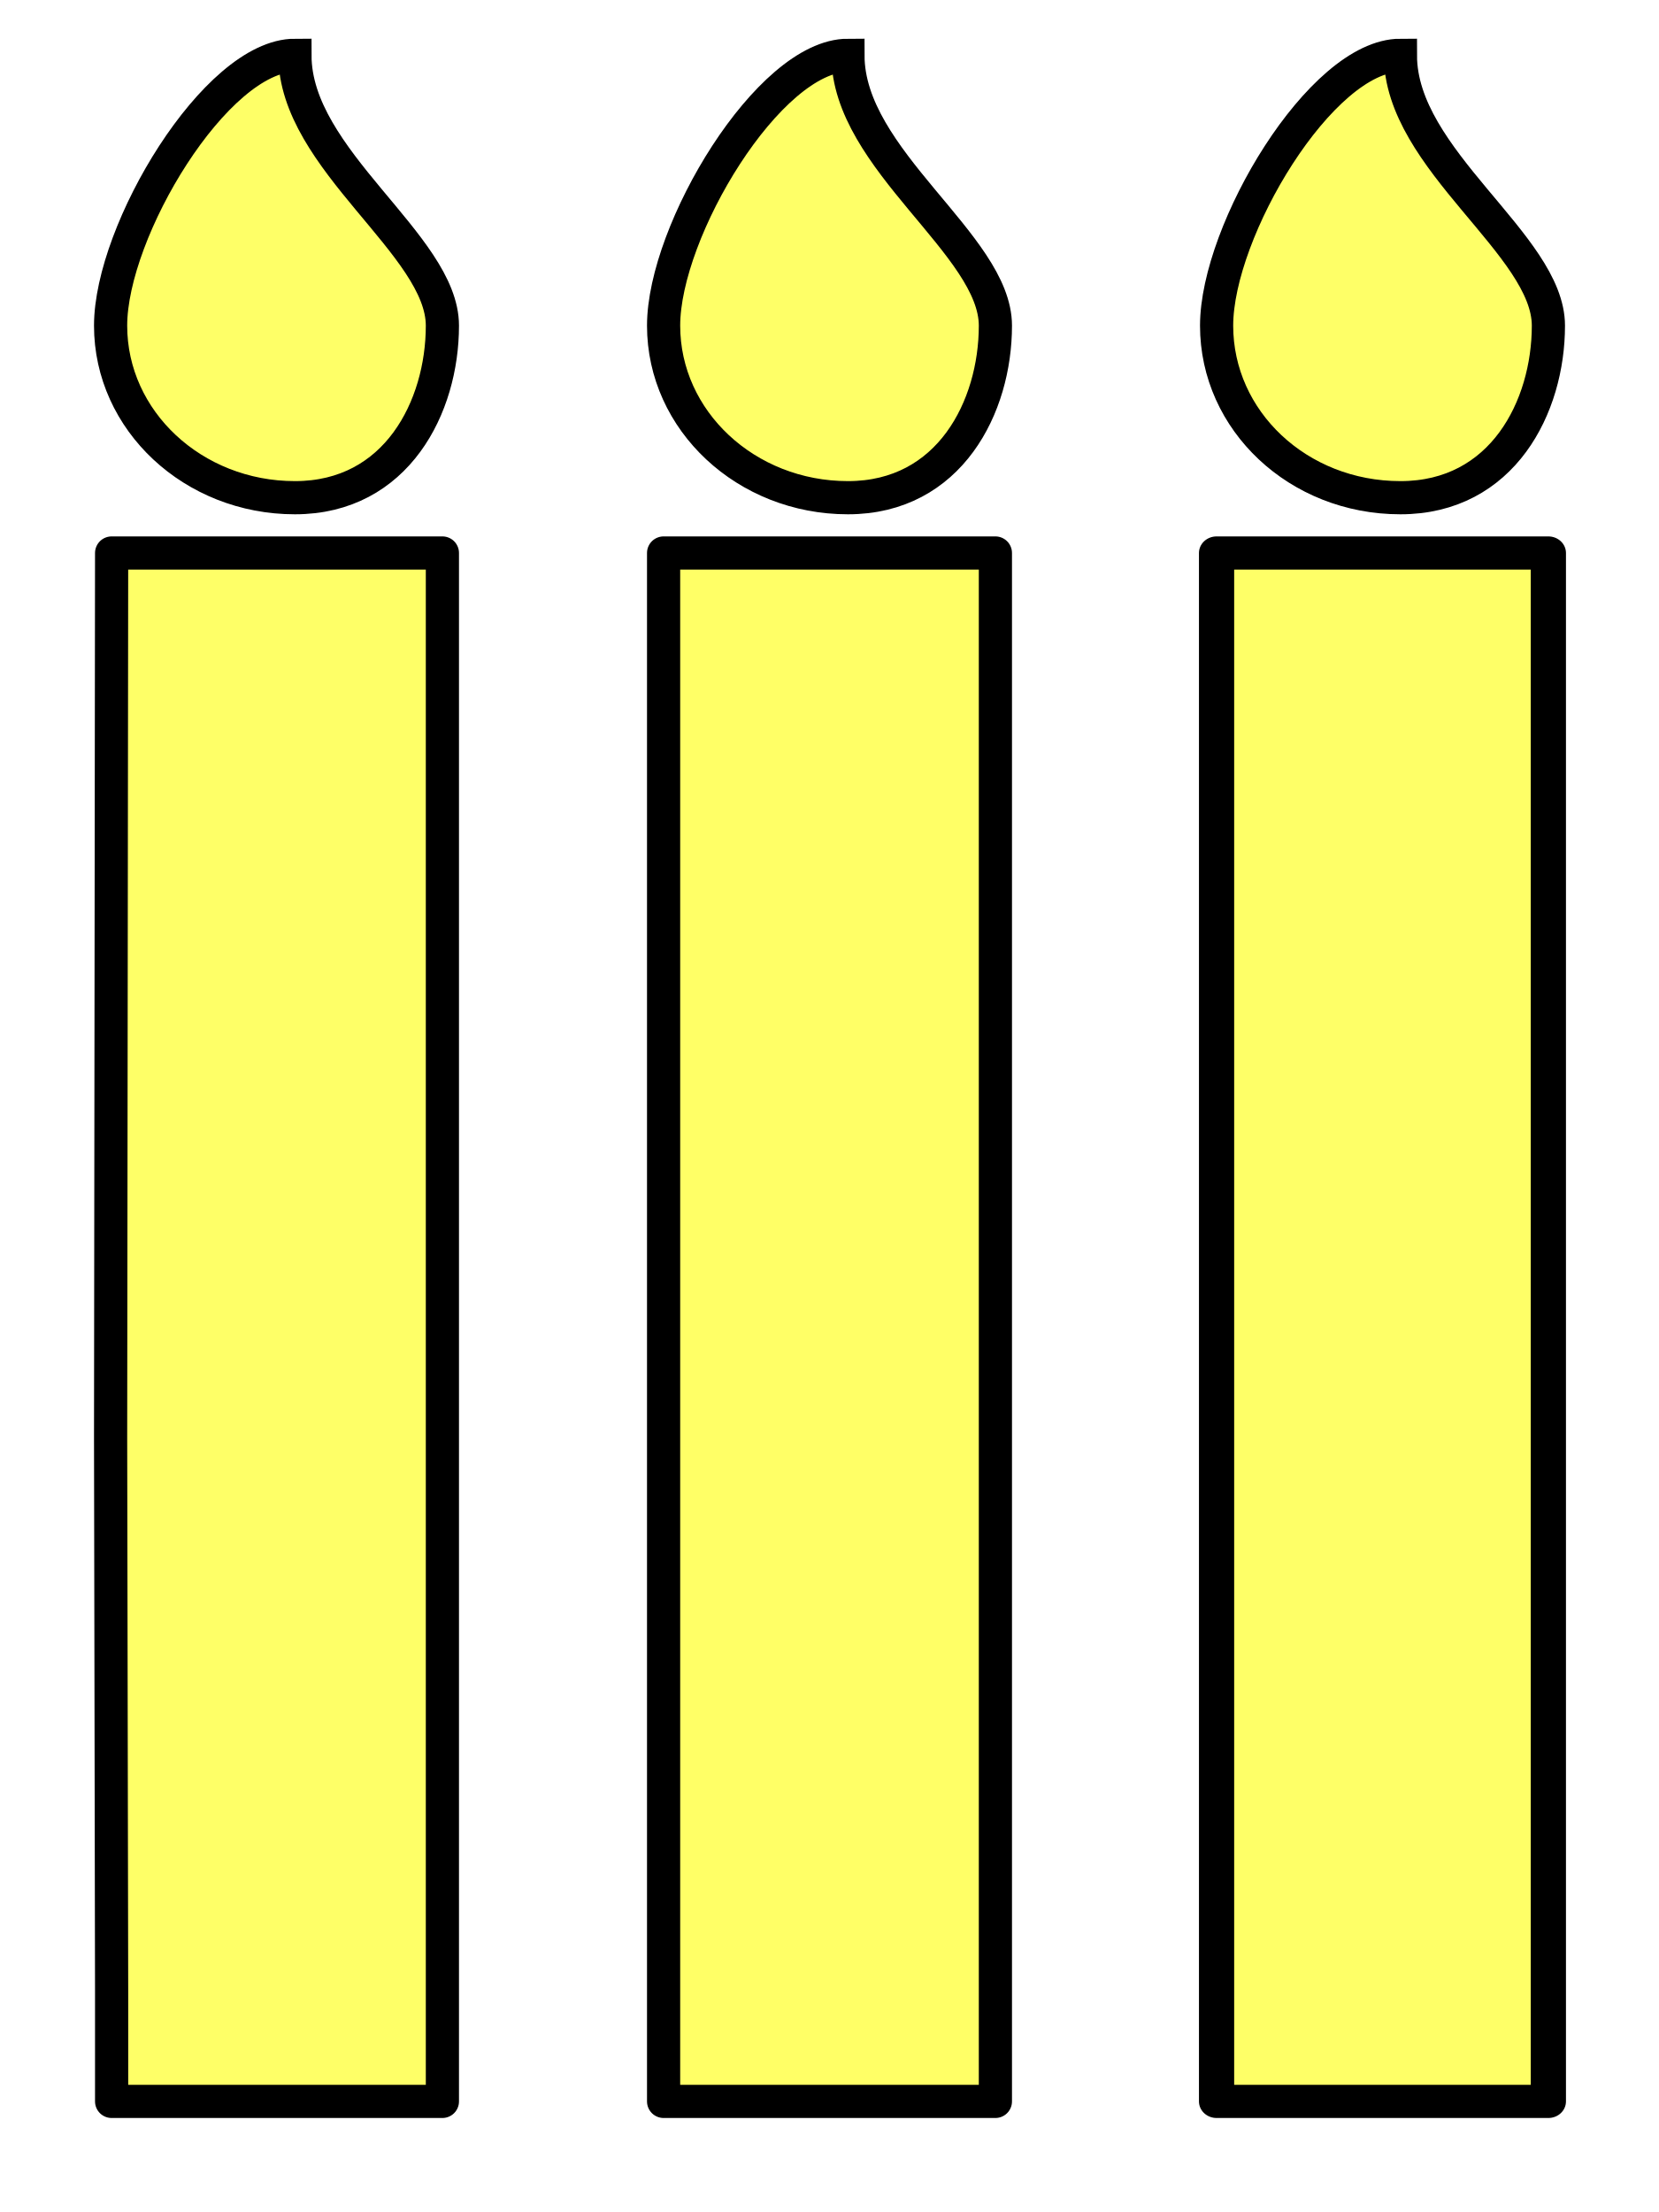
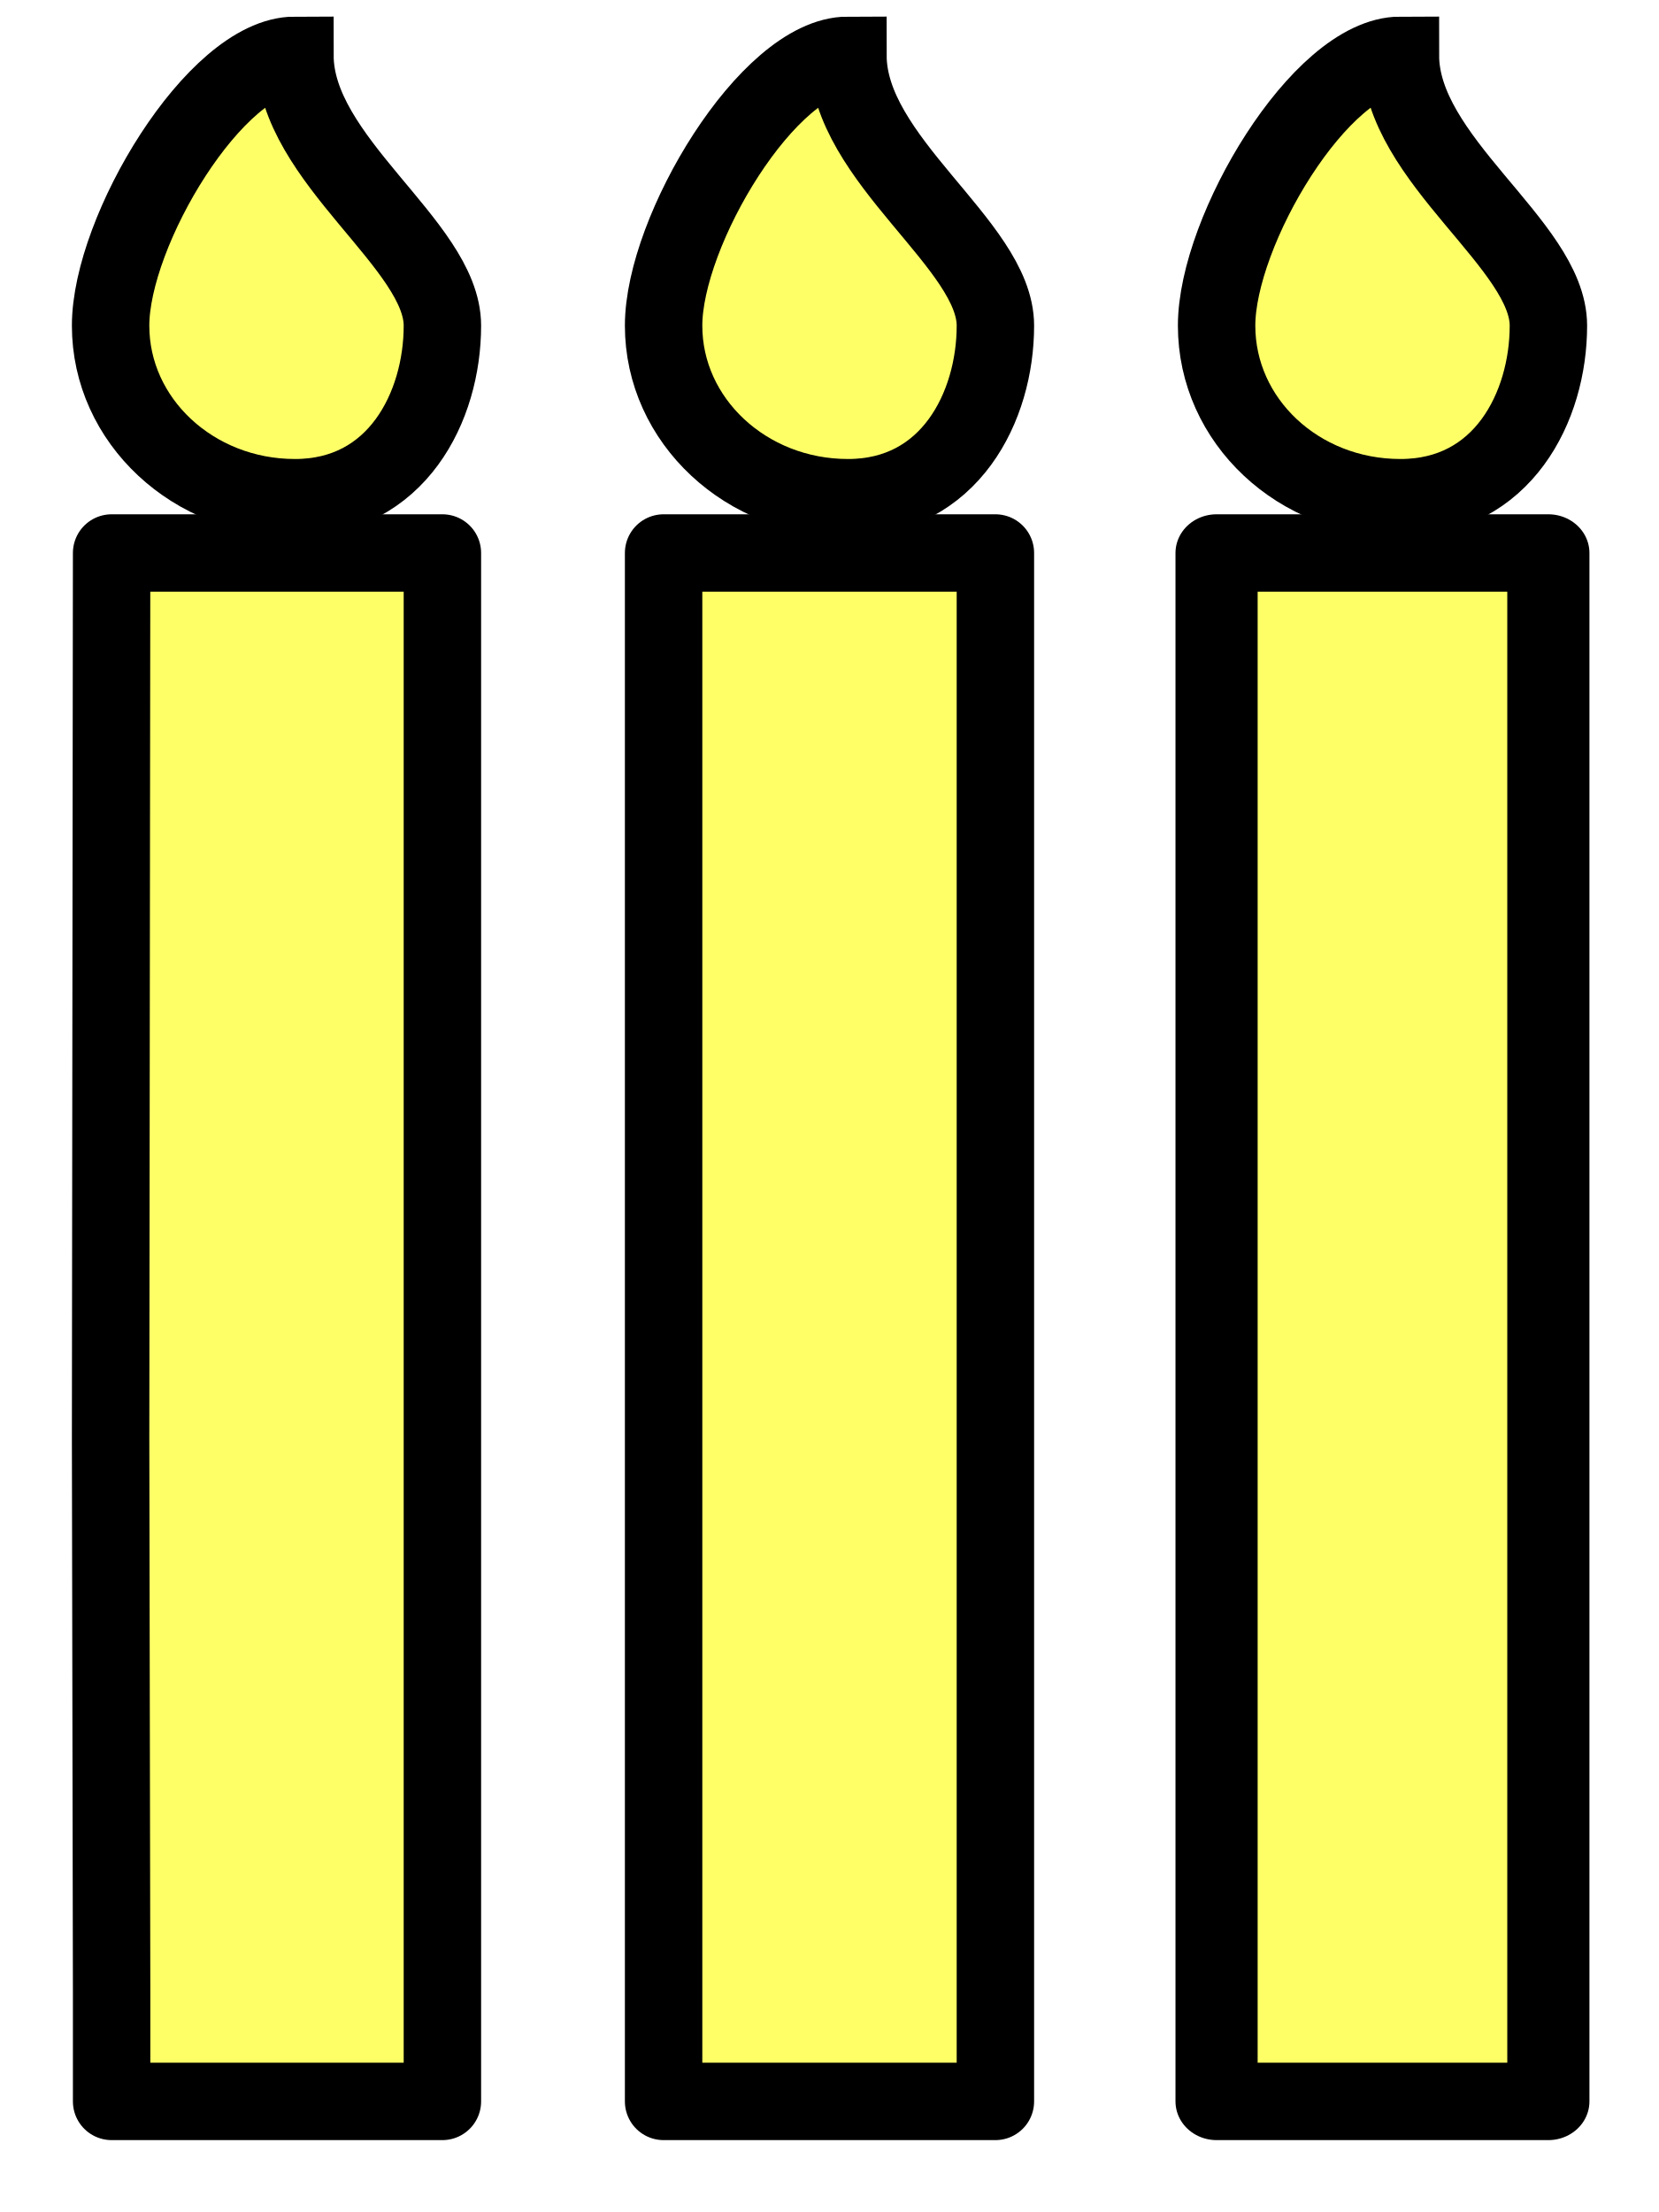
<svg xmlns="http://www.w3.org/2000/svg" id="es8mlFMKhEV1" viewBox="0 0 150 200" shape-rendering="geometricPrecision" text-rendering="geometricPrecision">
-   <path id="es8mlFMKhEV2" d="M100.394,-3.829c0,0,0,80,0,80s0,50,0,50s0,10,0,10-29.908,0-29.908,0s0-10,0-10-.092-50-.092-50s.092-80,.092-80h29.908Z" transform="translate(-60.39413 53.8289)" fill="#feff67" stroke="#000" stroke-width="3" stroke-linejoin="round" />
-   <path id="es8mlFMKhEV3" d="M100.099,-3.708c0,0,0,79.782,0,79.782s0,50.218,0,50.218s0,10,0,10h-28.271c0,0,0-10,0-10s0-50.218,0-50.218s0-79.782,0-79.782q0,0,28.271,0Z" transform="matrix(1.061163 0 0 1 33.77531 53.70788)" fill="#feff67" stroke="#000" stroke-width="3" stroke-linejoin="round" />
-   <path id="es8mlFMKhEV4" d="M101.641,-3.74c0,0,0,84.489,0,84.489s0,45.511,0,45.511s0,10,0,10-30,0-30,0s0-10,0-10s0-45.511,0-45.511s0-84.489,0-84.489s10,0,30,0Z" transform="translate(-11.6414 53.73999)" fill="#ff6" stroke="#000" stroke-width="3" stroke-linejoin="round" />
-   <path id="es8mlFMKhEV5" d="M68.516,75.47c0,0,0-80,0-80h30v0c0,0-.974,80-.974,80" transform="translate(-58.51604 54.53006)" opacity="0" fill="#feff67" stroke="#000" stroke-width="3" stroke-linecap="square" stroke-linejoin="round" />
-   <path id="es8mlFMKhEV6" d="M-37.496,22.779c0-8.591,9.446-24.444,16.619-24.444c0,9.479,13.381,17.115,13.381,24.444s-4.136,15.556-13.381,15.556-16.619-6.964-16.619-15.556Z" transform="translate(147.4964 6.665717)" fill="#feff67" stroke="#000" stroke-width="3" />
-   <path id="es8mlFMKhEV7" d="M-37.623,22.779c0-8.591,9.524-24.444,16.667-24.444c0,9.479,13.333,17.115,13.333,24.444s-4.129,15.556-13.333,15.556-16.667-6.964-16.667-15.556Z" transform="translate(97.62286 6.665717)" fill="#feff67" stroke="#000" stroke-width="3" />
-   <path id="es8mlFMKhEV8" d="M-37.623,22.779c0-8.591,9.524-24.444,16.667-24.444c0,9.479,13.333,17.115,13.333,24.444s-4.129,15.556-13.333,15.556-16.667-6.964-16.667-15.556Z" transform="translate(47.62286 6.665717)" fill="#feff67" stroke="#000" stroke-width="3" />
+   <path id="es8mlFMKhEV2" d="M100.394,-3.829c0,0,0,80,0,80s0,50,0,50s0,10,0,10-29.908,0-29.908,0s0-10,0-10-.092-50-.092-50s.092-80,.092-80h29.908Z" transform="translate(-60.39413 53.8289)" fill="#feff67" stroke="#000" stroke-width="7" stroke-linejoin="round" />
+   <path id="es8mlFMKhEV3" d="M100.099,-3.708c0,0,0,79.782,0,79.782s0,50.218,0,50.218s0,10,0,10h-28.271c0,0,0-10,0-10s0-50.218,0-50.218s0-79.782,0-79.782q0,0,28.271,0Z" transform="matrix(1.061163 0 0 1 33.77531 53.70788)" fill="#feff67" stroke="#000" stroke-width="7" stroke-linejoin="round" />
+   <path id="es8mlFMKhEV4" d="M101.641,-3.74c0,0,0,84.489,0,84.489s0,45.511,0,45.511s0,10,0,10-30,0-30,0s0-10,0-10s0-45.511,0-45.511s0-84.489,0-84.489s10,0,30,0Z" transform="translate(-11.6414 53.73999)" fill="#ff6" stroke="#000" stroke-width="7" stroke-linejoin="round" />
+   <path id="es8mlFMKhEV5" d="M68.516,75.47c0,0,0-80,0-80h30v0c0,0-.974,80-.974,80" transform="translate(-58.51604 54.53006)" opacity="0" fill="#feff67" stroke="#000" stroke-width="7" stroke-linecap="square" stroke-linejoin="round" />
+   <path id="es8mlFMKhEV6" d="M-37.496,22.779c0-8.591,9.446-24.444,16.619-24.444c0,9.479,13.381,17.115,13.381,24.444s-4.136,15.556-13.381,15.556-16.619-6.964-16.619-15.556Z" transform="translate(147.4964 6.665717)" fill="#feff67" stroke="#000" stroke-width="7" />
+   <path id="es8mlFMKhEV7" d="M-37.623,22.779c0-8.591,9.524-24.444,16.667-24.444c0,9.479,13.333,17.115,13.333,24.444s-4.129,15.556-13.333,15.556-16.667-6.964-16.667-15.556Z" transform="translate(97.62286 6.665717)" fill="#feff67" stroke="#000" stroke-width="7" />
+   <path id="es8mlFMKhEV8" d="M-37.623,22.779c0-8.591,9.524-24.444,16.667-24.444c0,9.479,13.333,17.115,13.333,24.444s-4.129,15.556-13.333,15.556-16.667-6.964-16.667-15.556Z" transform="translate(47.62286 6.665717)" fill="#feff67" stroke="#000" stroke-width="7" />
</svg>
